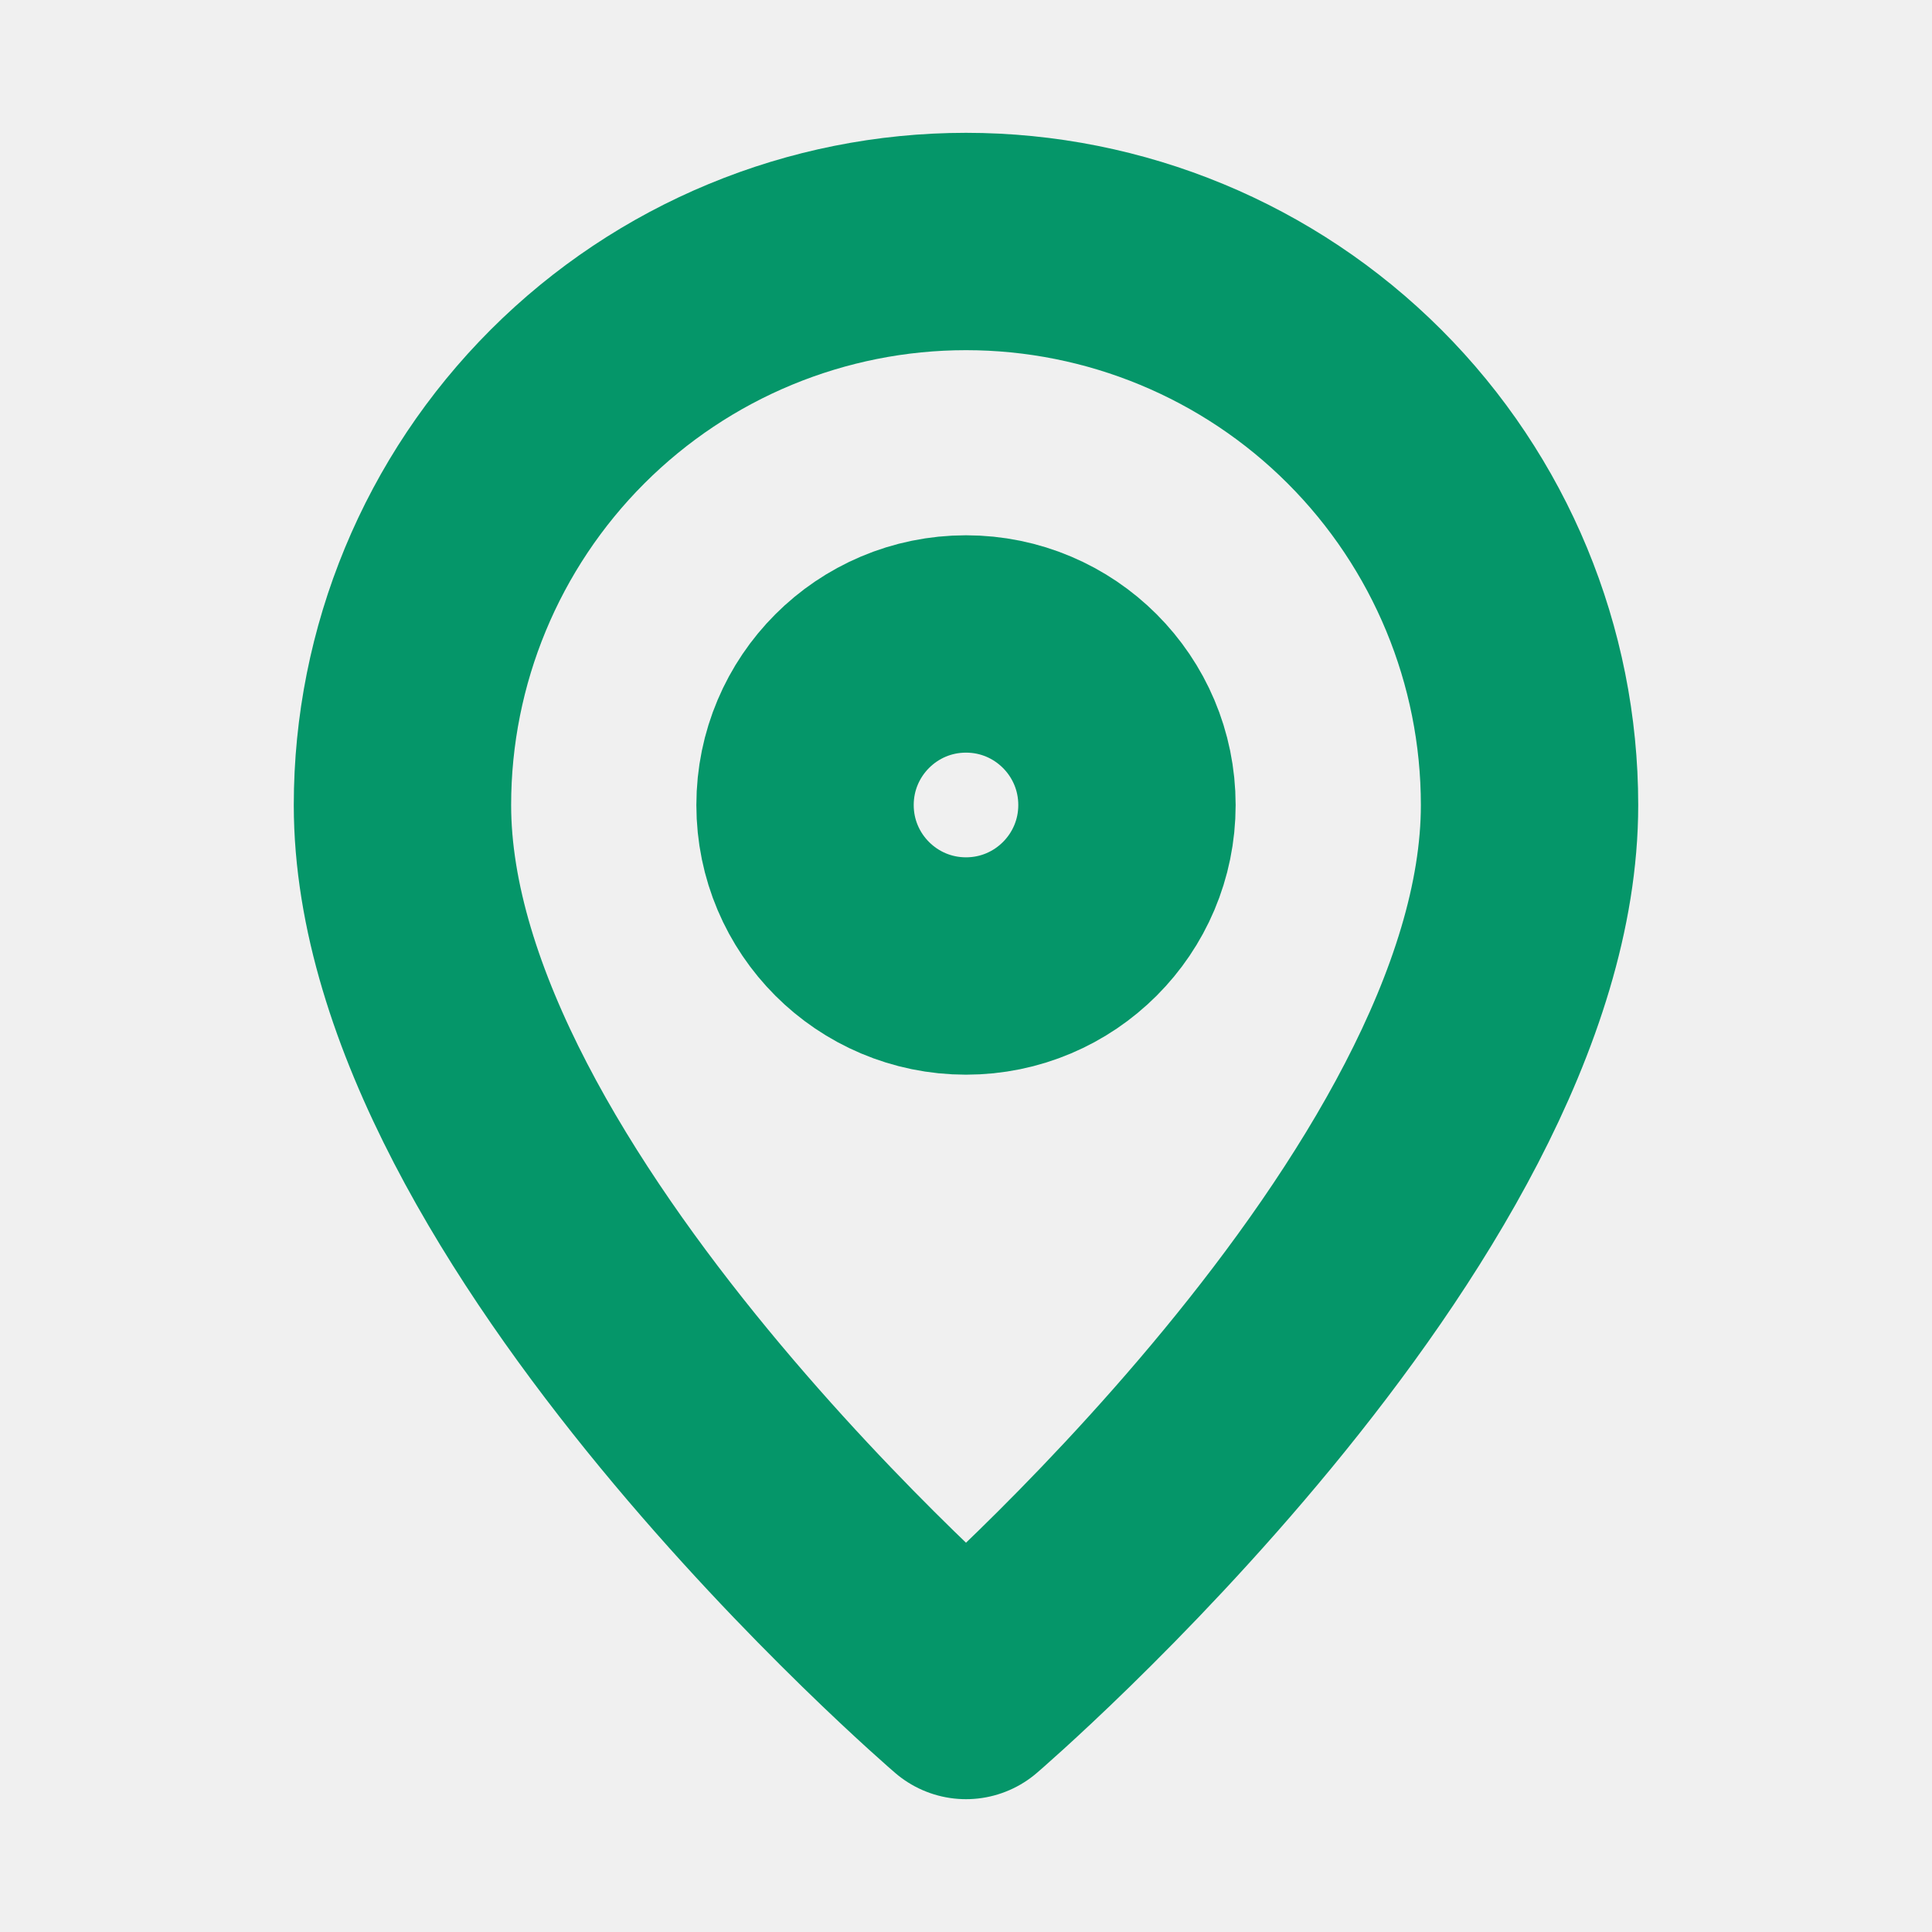
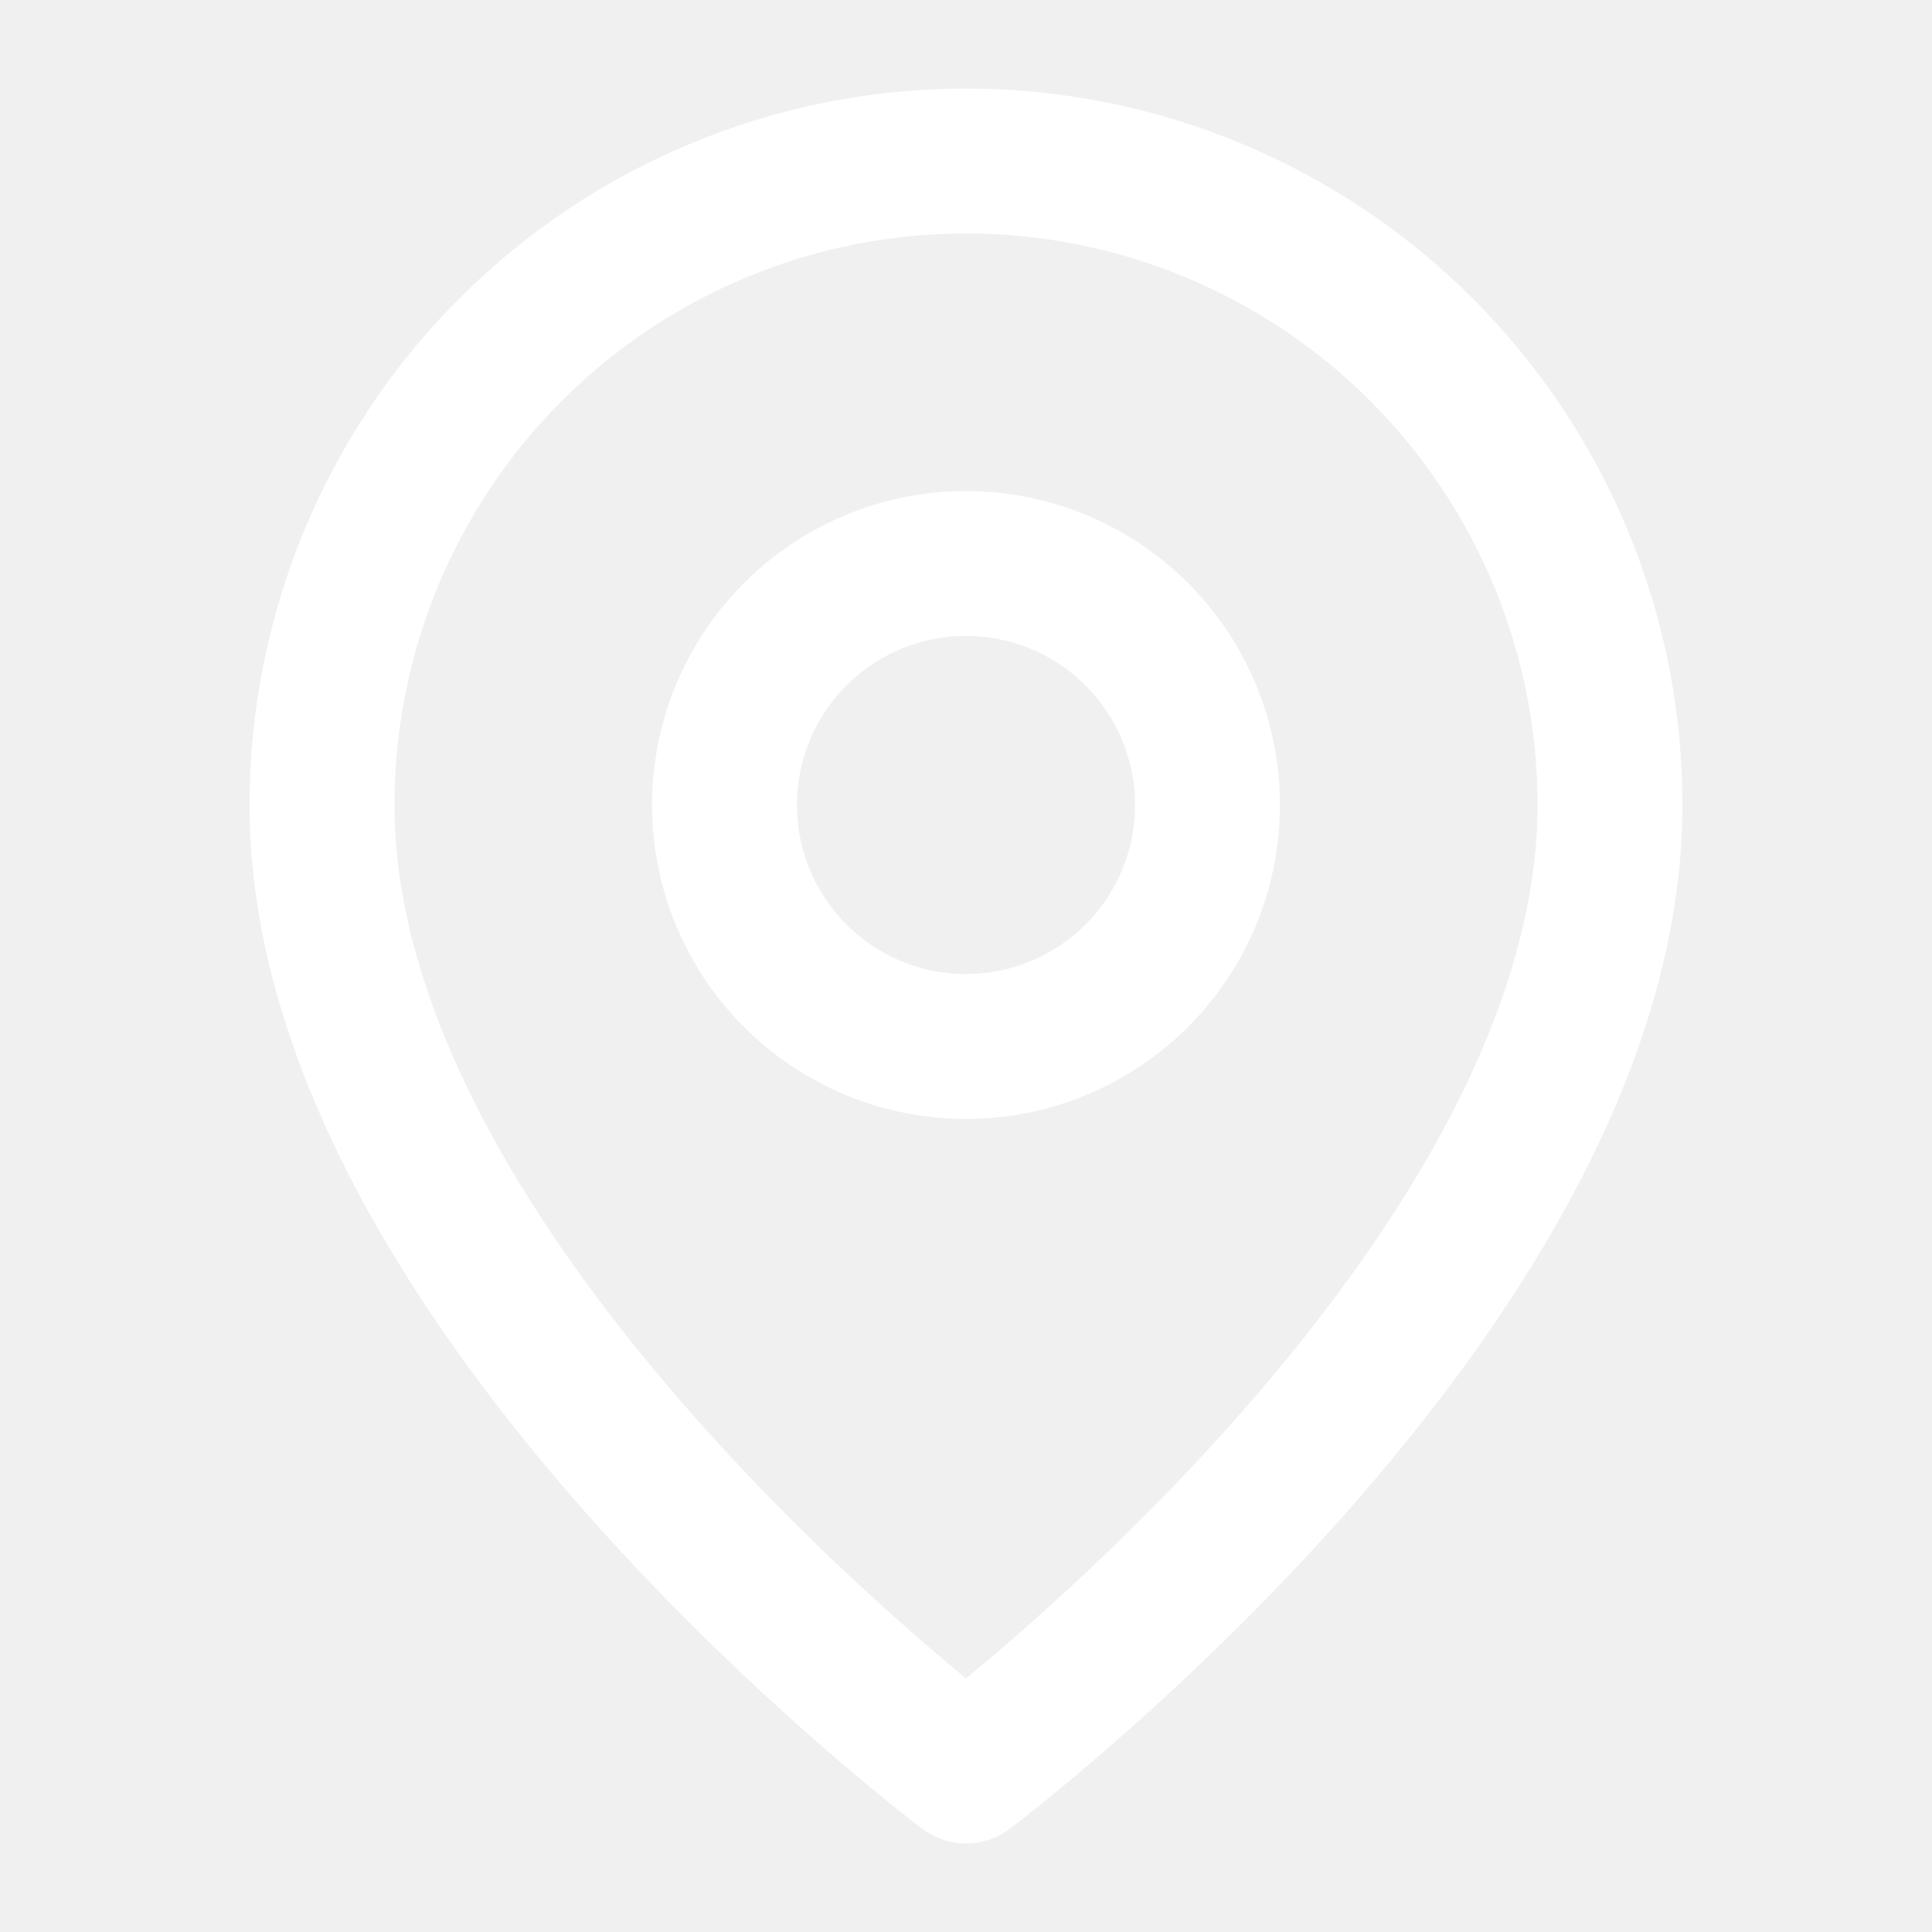
- <svg xmlns="http://www.w3.org/2000/svg" preserveAspectRatio="none" overflow="visible" style="display: block;" width="16" height="16" viewBox="0 0 16 16" fill="none">
-   <g id="Icon / pin">
-     <path id="Vector" d="M12.667 6.667C12.667 10 8 14 8 14C8 14 3.333 10 3.333 6.667C3.333 5.429 3.825 4.242 4.7 3.367C5.575 2.492 6.762 2 8 2C9.238 2 10.425 2.492 11.3 3.367C12.175 4.242 12.667 5.429 12.667 6.667Z" stroke-width="1.8" stroke-linecap="round" stroke-linejoin="round" stroke="#059669" />
-     <path id="Vector_2" d="M9.333 6.667C9.333 7.403 8.736 8 8 8C7.264 8 6.667 7.403 6.667 6.667C6.667 5.93 7.264 5.333 8 5.333C8.736 5.333 9.333 5.93 9.333 6.667Z" stroke-width="1.8" stroke-linecap="round" stroke-linejoin="round" stroke="#059669" />
+ <svg xmlns="http://www.w3.org/2000/svg" preserveAspectRatio="none" overflow="visible" style="display: block;" width="24" height="24" viewBox="0 0 24 24" fill="none">
+   <g id="Icon Â· pin">
+     <path id="Vector" d="M20 10C20 16 12 22 12 22C12 22 4 16 4 10C4 7.878 4.843 5.843 6.343 4.343C7.843 2.843 9.878 2 12 2C14.122 2 16.157 2.843 17.657 4.343C19.157 5.843 20 7.878 20 10ZM15 10C15 10.796 14.684 11.559 14.121 12.121C13.559 12.684 12.796 13 12 13C11.204 13 10.441 12.684 9.879 12.121C9.316 11.559 9 10.796 9 10C9 9.204 9.316 8.441 9.879 7.879C10.441 7.316 11.204 7 12 7C12.796 7 13.559 7.316 14.121 7.879C14.684 8.441 15 9.204 15 10Z" stroke-width="1.8" stroke-linecap="round" stroke-linejoin="round" stroke="white" />
  </g>
</svg>
